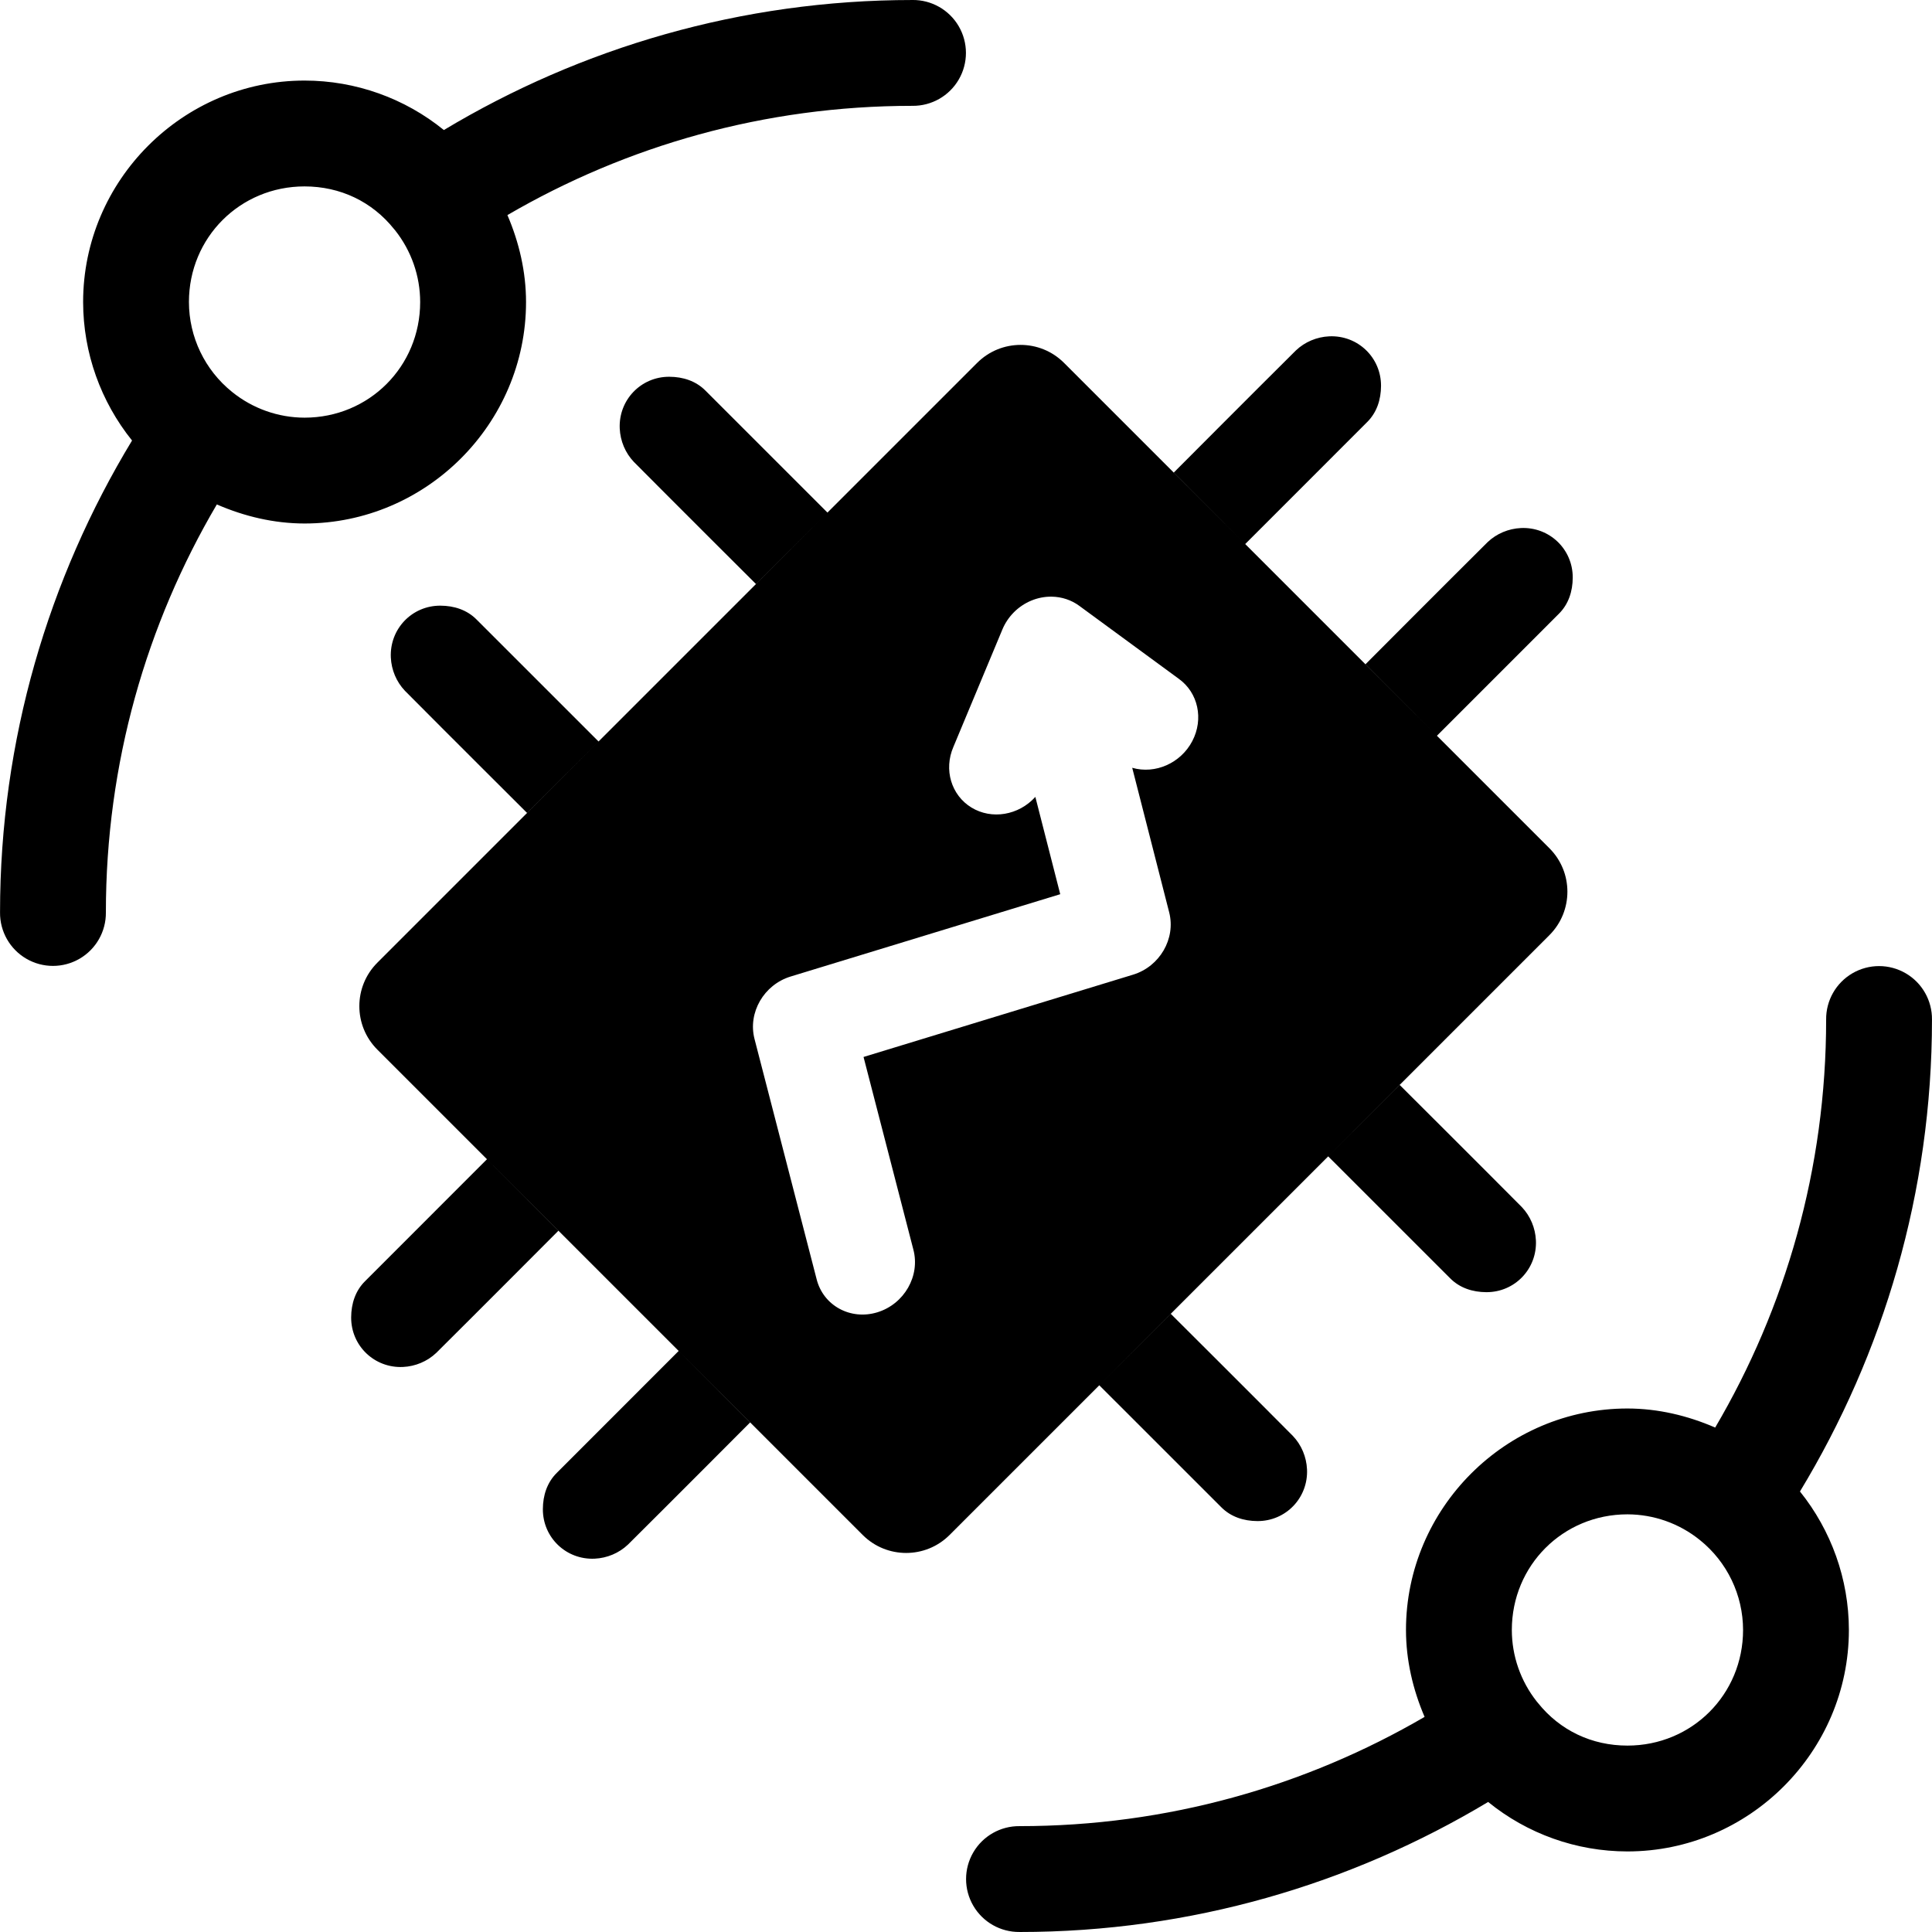
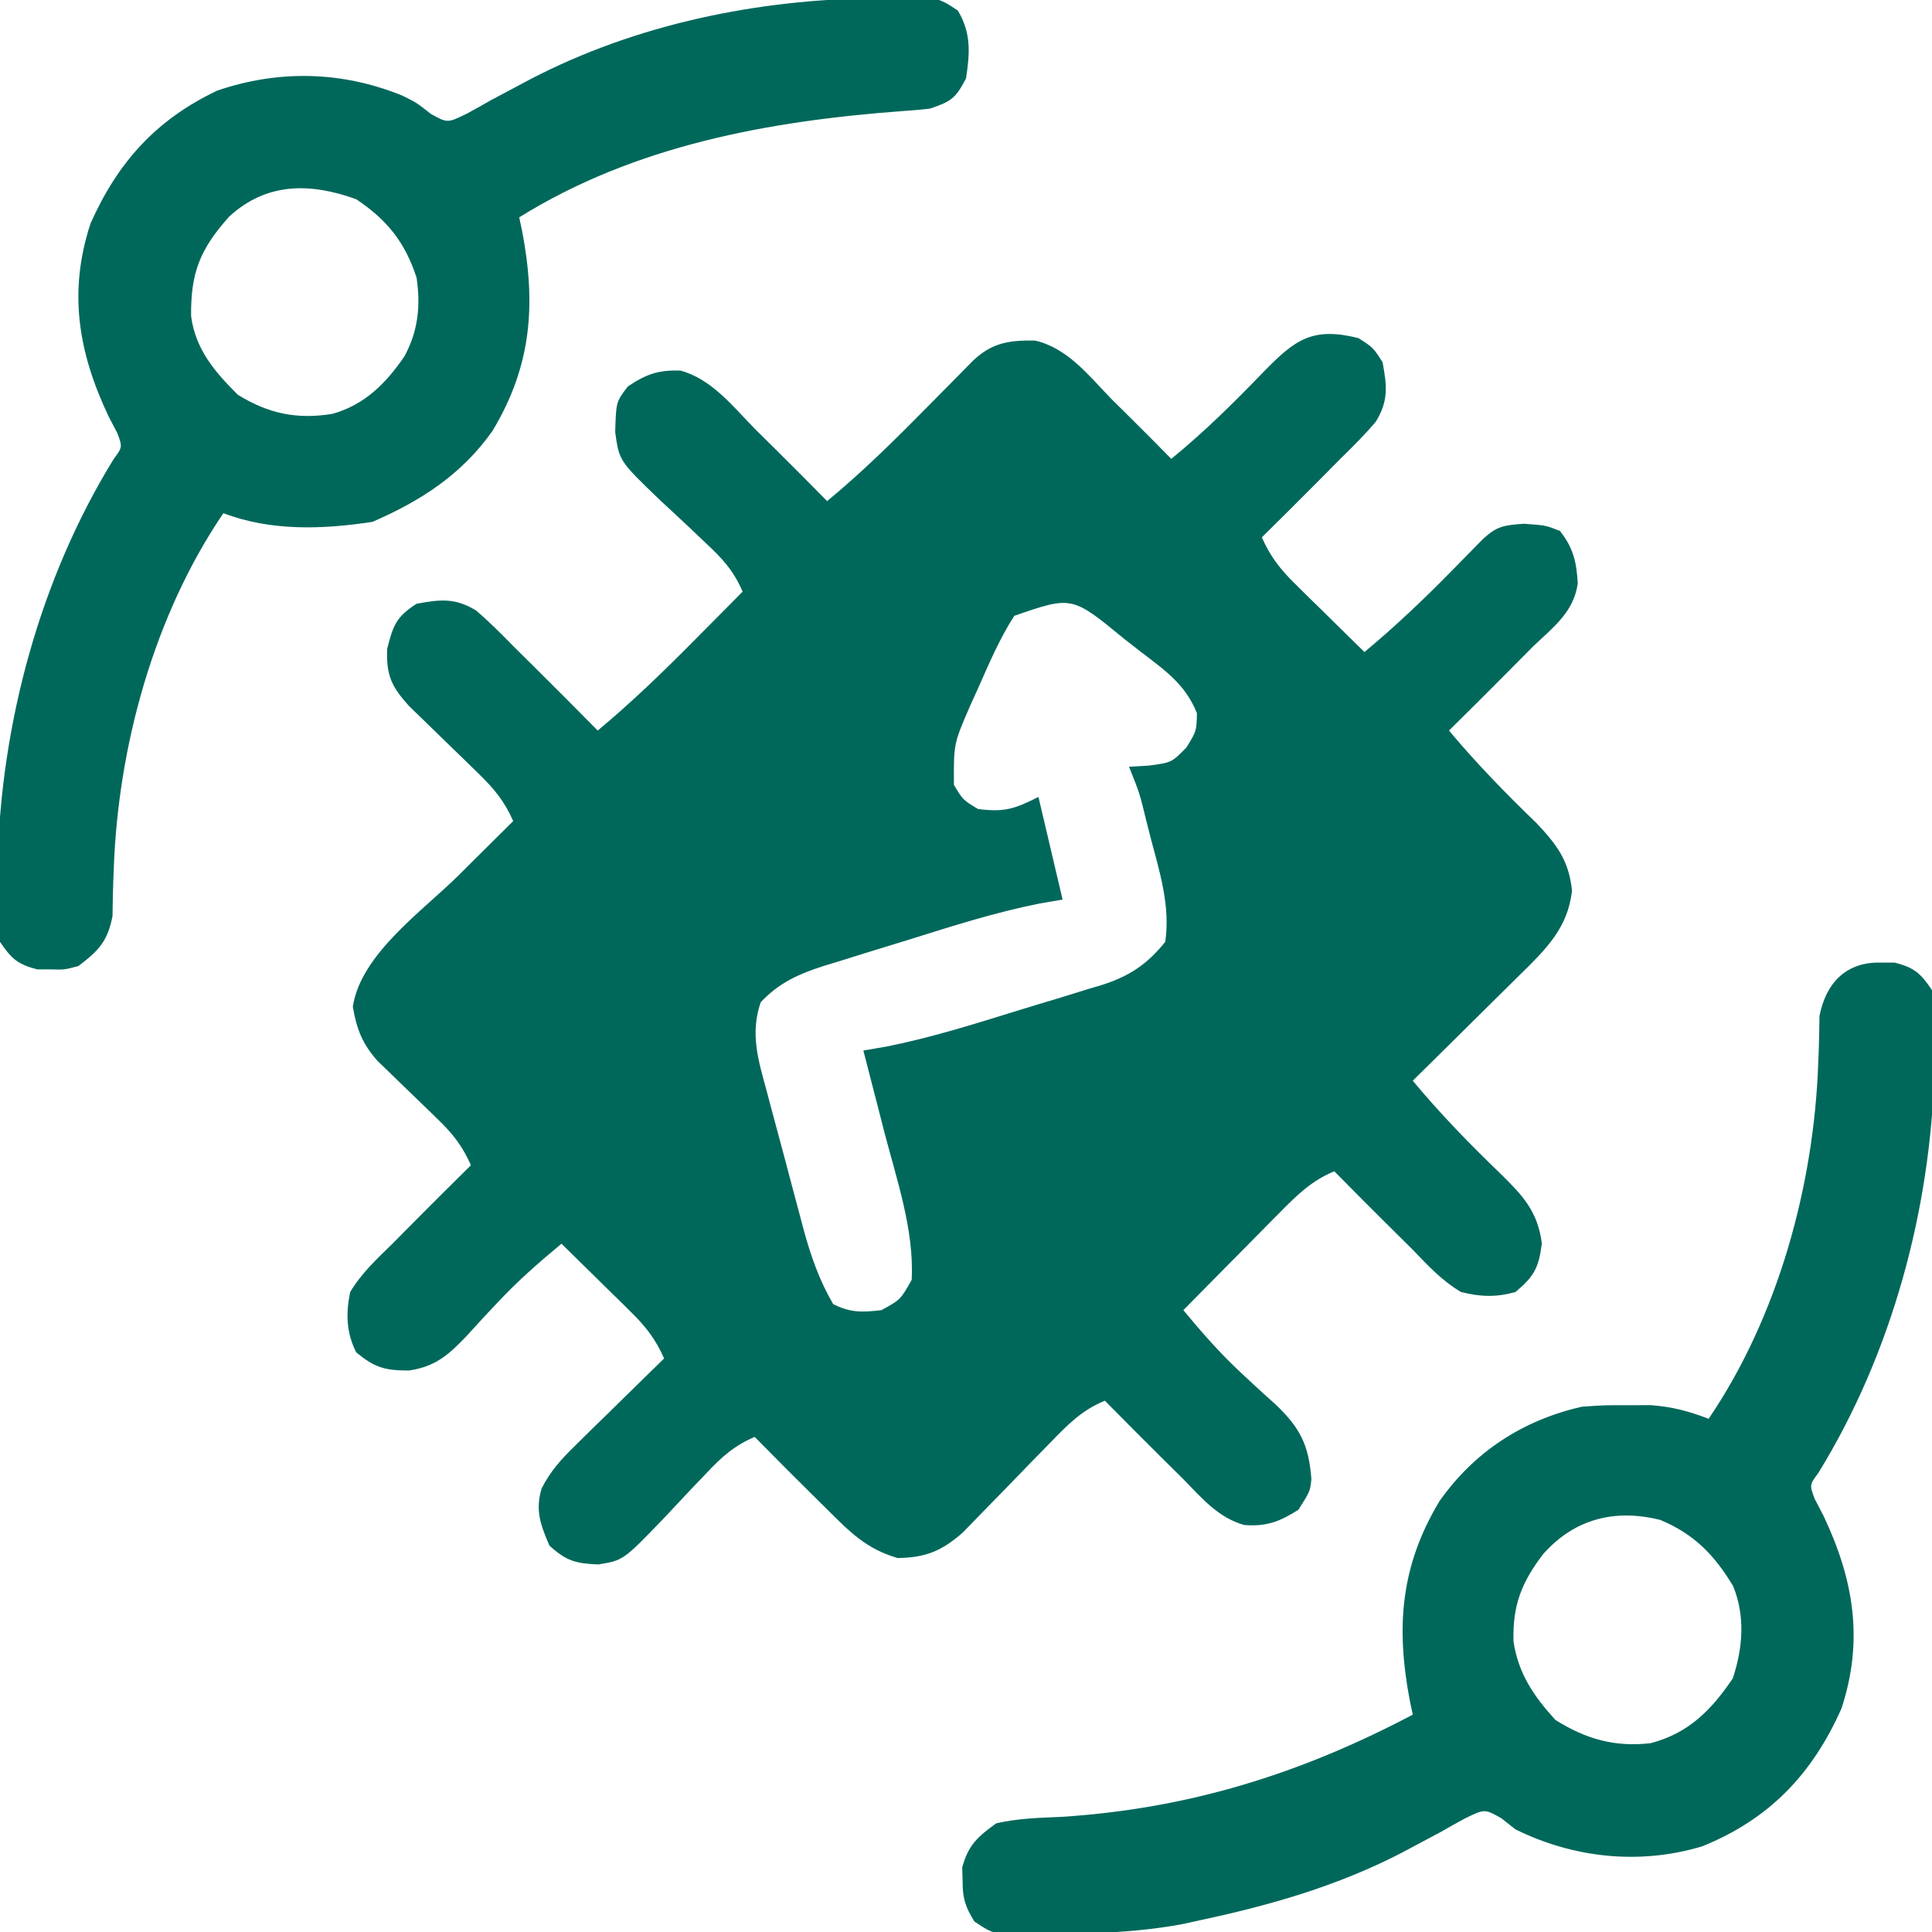
- <svg xmlns="http://www.w3.org/2000/svg" width="320" height="320" version="1.1" viewBox="0 0 320 320">
-   <g stroke-width="28" />
-   <g shape-rendering="auto">
-     <path d="m151.13 0.001c-28.363 0-54.915 7.915-77.613 21.537-6.472-5.262-14.605-8.191-23.067-8.194a8.766 8.766 0 0 0-0.004 0c-20.154 7.3e-4 -36.679 16.528-36.678 36.682a8.766 8.766 0 0 0 0 0.011c0.01 8.415 2.927 16.483 8.103 22.927-13.825 22.819-21.865 49.572-21.865 78.161a8.766 8.766 0 1 0 17.531 0c0-24.702 6.719-47.748 18.378-67.574 4.566 1.985 9.473 3.15 14.519 3.157a8.766 8.766 0 0 0 0.012 0c20.155 6.2e-4 36.683-16.527 36.682-36.682a8.766 8.766 0 0 0 0-4e-3c-0.002-4.999-1.139-9.863-3.083-14.397 19.717-11.484 42.585-18.095 67.085-18.095a8.766 8.766 0 1 0 0-17.531zm-100.69 30.874c5.913 2e-3 11.191 2.512 14.836 7.077a8.766 8.766 0 0 0 0.183 0.215c2.671 3.38 4.133 7.553 4.134 11.863-0.002 10.677-8.468 19.144-19.144 19.148-4.37-8e-3 -8.601-1.509-12-4.255a8.766 8.766 0 0 0-0.012-9e-3c-4.514-3.633-7.136-9.098-7.144-14.893 0.003-10.677 8.47-19.144 19.148-19.146z" color="#000000" color-rendering="auto" image-rendering="auto" solid-color="#000000" style="isolation:auto;mix-blend-mode:normal;text-decoration-color:#000000;text-decoration-line:none;text-decoration-style:solid;text-indent:0;text-transform:none;white-space:normal" />
-     <path d="m66.992 102.83c-1.492 1.558-2.366 3.71-2.258 6.071 0.096 2.045 0.913 4.02 2.337 5.518 6.805 6.856 20.223 20.223 20.223 20.223l11.844-11.83s-12.973-12.961-20.176-20.171c-1.604-1.633-3.75-2.314-6.012-2.324-2.358-0.011-4.467 0.954-5.959 2.512zm32.147 19.983-36.639 36.639c-3.975 3.976-3.975 10.421 0 14.397l80.387 80.387c3.976 3.976 10.422 3.976 14.398 0l99.345-99.345c3.975-3.976 3.975-10.422-6.7e-4 -14.398l-18.63-18.628-61.758-61.758c-3.976-3.975-10.421-3.975-14.397 0l-24.791 24.791zm37.914-37.914s-12.973-12.961-20.176-20.171c-1.604-1.633-3.75-2.314-6.012-2.324-4.717-0.023-8.434 3.862-8.217 8.583 0.096 2.045 0.913 4.02 2.337 5.518 6.805 6.856 20.223 20.223 20.223 20.223zm69.193 5.213s12.961-12.973 20.171-20.176c1.633-1.604 2.314-3.75 2.324-6.012 0.022-4.717-3.862-8.434-8.583-8.217-2.045 0.096-4.02 0.913-5.518 2.337-6.856 6.805-20.223 20.223-20.223 20.223zm31.753 31.753s12.961-12.973 20.171-20.176c1.633-1.604 2.314-3.75 2.324-6.012 0.022-4.717-3.862-8.434-8.583-8.217-2.045 0.096-4.02 0.913-5.518 2.337-6.856 6.805-20.223 20.223-20.223 20.223zm-18.009 69.667s12.973 12.961 20.178 20.169c1.604 1.632 3.75 2.314 6.012 2.324 4.717 0.022 8.434-3.861 8.217-8.583l-2e-3 2e-3c-0.096-2.045-0.914-4.021-2.338-5.519-6.805-6.856-20.222-20.222-20.222-20.222l-11.844 11.83zm-37.914 37.914s12.973 12.961 20.178 20.169c1.604 1.632 3.75 2.314 6.012 2.324 4.717 0.023 8.434-3.861 8.217-8.583h-2e-3c-0.096-2.045-0.913-4.021-2.337-5.518-6.805-6.856-20.223-20.223-20.223-20.223l-11.844 11.83zm-69.667-5.687s-12.961 12.973-20.169 20.178c-1.632 1.604-2.314 3.75-2.324 6.012-0.023 4.717 3.861 8.434 8.583 8.217h-0.002c2.045-0.096 4.02-0.913 5.518-2.337 6.856-6.805 20.223-20.223 20.223-20.223zm-31.753-31.753s-12.961 12.973-20.169 20.178c-1.632 1.604-2.314 3.75-2.324 6.012-0.023 4.717 3.861 8.434 8.583 8.217h-0.002c2.045-0.096 4.02-0.913 5.518-2.337 6.856-6.805 20.223-20.223 20.223-20.223zm87.237-90.554c1.679-1.706 3.967-2.66 6.297-2.626 1.663 0.024 3.253 0.55 4.562 1.51l16.499 12.1c3.201 2.297 4.144 6.659 2.231 10.312-1.914 3.653-6.123 5.524-9.951 4.423l6.124 23.948c1.113 4.352-1.564 8.968-5.983 10.317l-44.642 13.631 8.246 31.883c1.173 4.37-1.502 9.044-5.955 10.407-4.453 1.363-8.976-1.111-10.068-5.505l-10.282-39.769c-1.127-4.356 1.549-8.985 5.976-10.338l44.661-13.637-4.122-16.118c-2.763 3.064-7.234 3.808-10.586 1.762-3.353-2.047-4.614-6.29-2.986-10.047l8.117-19.454c0.433-1.038 1.067-1.989 1.862-2.797z" color="#000000" color-rendering="auto" fill-rule="evenodd" image-rendering="auto" solid-color="#000000" style="isolation:auto;mix-blend-mode:normal;text-decoration-color:#000000;text-decoration-line:none;text-decoration-style:solid;text-indent:0;text-transform:none;white-space:normal" />
-     <path d="m168.87 320c28.363 0 54.915-7.915 77.614-21.538 6.472 5.262 14.605 8.192 23.067 8.194a8.766 8.766 0 0 0 4e-3 0c20.155-7e-4 36.68-16.528 36.679-36.682a8.766 8.766 0 0 0 0-0.011c-0.01-8.415-2.927-16.484-8.103-22.927 13.825-22.82 21.866-49.572 21.866-78.162a8.766 8.766 0 1 0-17.531 0c0 24.703-6.719 47.749-18.378 67.575-4.566-1.985-9.473-3.15-14.519-3.157a8.766 8.766 0 0 0-0.012 0c-20.155-6.2e-4 -36.683 16.527-36.682 36.682 2e-3 4.999 1.139 9.863 3.083 14.397-19.717 11.484-42.586 18.095-67.086 18.095a8.766 8.766 0 1 0 0 17.531zm100.69-30.875c-5.913 0-11.191-2.512-14.836-7.077a8.766 8.766 0 0 0-0.183-0.215c-2.671-3.38-4.133-7.553-4.134-11.863 2e-3 -10.677 8.468-19.144 19.144-19.148 4.37 8e-3 8.601 1.509 12 4.255a8.766 8.766 0 0 0 0.012 9e-3c4.514 3.633 7.136 9.098 7.144 14.893-3e-3 10.677-8.47 19.145-19.148 19.146z" color="#000000" color-rendering="auto" image-rendering="auto" solid-color="#000000" style="isolation:auto;mix-blend-mode:normal;text-decoration-color:#000000;text-decoration-line:none;text-decoration-style:solid;text-indent:0;text-transform:none;white-space:normal" />
-   </g>
+ <svg xmlns="http://www.w3.org/2000/svg" version="1.1" width="320" height="320">
+   <path d="M0 0 C2.438 1.562 2.438 1.562 4 4 C4.729 7.975 4.998 10.356 2.883 13.84 C1.028 16.023 -0.949 17.999 -3 20 C-4.121 21.13 -5.241 22.262 -6.359 23.395 C-9.552 26.618 -12.77 29.814 -16 33 C-14.607 36.152 -12.975 38.262 -10.523 40.672 C-9.853 41.336 -9.183 42 -8.492 42.684 C-7.794 43.366 -7.095 44.047 -6.375 44.75 C-5.669 45.447 -4.962 46.145 -4.234 46.863 C-2.494 48.58 -0.749 50.292 1 52 C6.038 47.79 10.721 43.378 15.312 38.688 C16.535 37.439 17.761 36.193 18.988 34.949 C19.786 34.135 19.786 34.135 20.599 33.303 C22.93 31.135 24.109 30.992 27.375 30.75 C31 31 31 31 33.375 31.938 C35.594 34.754 36.123 37.066 36.328 40.625 C35.676 45.347 32.33 47.84 29 51 C27.801 52.201 26.606 53.406 25.414 54.613 C21.966 58.099 18.489 61.555 15 65 C19.559 70.464 24.392 75.409 29.512 80.352 C32.908 83.966 34.843 86.53 35.375 91.5 C34.71 97.71 30.989 101.297 26.676 105.52 C26.17 106.023 25.663 106.526 25.142 107.045 C23.537 108.639 21.925 110.226 20.312 111.812 C19.218 112.897 18.123 113.983 17.029 115.068 C14.358 117.718 11.681 120.36 9 123 C13.532 128.463 18.387 133.449 23.496 138.369 C27.201 142.001 29.697 144.63 30.375 149.938 C29.885 153.939 29.114 155.418 26 158 C22.804 158.892 20.212 158.808 17 158 C13.848 156.146 11.523 153.625 9 151 C7.872 149.878 6.742 148.758 5.609 147.641 C2.383 144.449 -0.813 141.23 -4 138 C-7.766 139.563 -10.136 141.906 -12.984 144.789 C-13.445 145.252 -13.905 145.716 -14.38 146.193 C-15.841 147.666 -17.296 149.145 -18.75 150.625 C-19.743 151.628 -20.737 152.631 -21.73 153.633 C-24.159 156.083 -26.581 158.54 -29 161 C-25.948 164.685 -22.901 168.18 -19.387 171.43 C-18.779 171.998 -18.171 172.567 -17.545 173.152 C-16.3 174.307 -15.042 175.448 -13.771 176.574 C-9.672 180.467 -8.217 183.325 -7.794 188.983 C-8 191 -8 191 -9.938 194.062 C-13.044 196.028 -15.206 196.872 -18.914 196.59 C-23.245 195.365 -25.931 192.145 -29 189 C-30.13 187.879 -31.262 186.759 -32.395 185.641 C-35.618 182.448 -38.814 179.23 -42 176 C-45.828 177.57 -48.172 179.985 -51.027 182.938 C-51.994 183.925 -52.961 184.912 -53.928 185.898 C-55.435 187.45 -56.941 189.003 -58.443 190.56 C-59.902 192.067 -61.37 193.565 -62.84 195.062 C-63.71 195.961 -64.58 196.859 -65.476 197.785 C-69.025 200.9 -71.61 201.974 -76.312 202.062 C-81.494 200.569 -84.227 197.754 -88 194 C-88.504 193.503 -89.007 193.007 -89.526 192.495 C-93.045 189.023 -96.531 185.521 -100 182 C-103.445 183.469 -105.537 185.372 -108.082 188.098 C-108.85 188.899 -109.617 189.7 -110.408 190.525 C-112.007 192.213 -113.599 193.908 -115.182 195.611 C-121.773 202.445 -121.773 202.445 -125.898 203.121 C-129.64 202.975 -131.227 202.535 -134 200 C-135.481 196.522 -136.358 194.258 -135.307 190.564 C-133.789 187.585 -132.035 185.694 -129.648 183.355 C-128.798 182.514 -127.947 181.673 -127.07 180.807 C-126.181 179.942 -125.291 179.078 -124.375 178.188 C-123.478 177.304 -122.581 176.42 -121.656 175.51 C-119.444 173.333 -117.225 171.163 -115 169 C-116.393 165.848 -118.025 163.738 -120.477 161.328 C-121.147 160.664 -121.817 160 -122.508 159.316 C-123.206 158.634 -123.905 157.953 -124.625 157.25 C-125.331 156.553 -126.038 155.855 -126.766 155.137 C-128.506 153.42 -130.251 151.708 -132 150 C-135.686 153.057 -139.193 156.115 -142.465 159.613 C-143.324 160.525 -143.324 160.525 -144.201 161.455 C-145.367 162.702 -146.52 163.96 -147.662 165.229 C-150.676 168.384 -152.853 170.35 -157.258 171 C-161.281 171 -162.919 170.521 -166 168 C-167.657 164.686 -167.729 161.557 -167 158 C-165.136 154.884 -162.588 152.525 -160 150 C-158.879 148.87 -157.759 147.738 -156.641 146.605 C-153.448 143.382 -150.23 140.186 -147 137 C-148.378 133.884 -149.956 131.825 -152.406 129.469 C-153.398 128.5 -153.398 128.5 -154.41 127.512 C-155.445 126.516 -155.445 126.516 -156.5 125.5 C-157.869 124.182 -159.234 122.859 -160.594 121.531 C-161.199 120.949 -161.804 120.367 -162.428 119.768 C-164.982 116.896 -165.908 114.531 -166.562 110.75 C-165.258 102.055 -155.08 94.958 -149.062 89 C-148.188 88.13 -147.313 87.26 -146.412 86.363 C-144.277 84.24 -142.14 82.119 -140 80 C-141.443 76.672 -143.243 74.544 -145.844 72.031 C-146.595 71.295 -147.347 70.559 -148.121 69.801 C-148.906 69.042 -149.691 68.282 -150.5 67.5 C-152.057 65.994 -153.609 64.484 -155.156 62.969 C-155.845 62.303 -156.534 61.637 -157.244 60.951 C-160.153 57.718 -161.032 55.89 -160.875 51.5 C-159.899 47.594 -159.382 46.168 -156 44 C-152.058 43.277 -149.662 43.003 -146.195 45.082 C-143.997 46.945 -142.014 48.937 -140 51 C-138.796 52.196 -137.59 53.389 -136.383 54.582 C-132.9 58.033 -129.445 61.511 -126 65 C-120.377 60.325 -115.203 55.322 -110.062 50.125 C-109.283 49.341 -108.504 48.557 -107.701 47.75 C-105.798 45.836 -103.898 43.919 -102 42 C-103.467 38.555 -105.362 36.485 -108.098 33.953 C-108.899 33.19 -109.7 32.427 -110.525 31.641 C-112.211 30.052 -113.906 28.474 -115.611 26.906 C-122.444 20.344 -122.444 20.344 -123.105 15.57 C-122.957 10.544 -122.957 10.544 -121 8 C-117.939 5.959 -115.972 5.265 -112.293 5.379 C-107.138 6.775 -103.628 11.295 -100 15 C-98.9 16.092 -97.799 17.181 -96.695 18.27 C-93.775 21.159 -90.882 24.073 -88 27 C-82.034 22.067 -76.617 16.7 -71.188 11.188 C-69.496 9.47 -67.802 7.755 -66.105 6.043 C-64.994 4.914 -64.994 4.914 -63.86 3.762 C-60.666 0.736 -57.856 0.351 -53.559 0.406 C-48.184 1.653 -44.711 6.154 -41 10 C-40.051 10.944 -39.099 11.885 -38.145 12.824 C-35.744 15.198 -33.365 17.59 -31 20 C-25.494 15.518 -20.543 10.6 -15.62 5.495 C-10.487 0.251 -7.607 -1.902 0 0 Z M-57 46 C-59.444 49.778 -61.174 53.893 -63 58 C-63.419 58.924 -63.838 59.849 -64.27 60.801 C-67.045 67.172 -67.045 67.172 -67 74 C-65.5 76.5 -65.5 76.5 -63 78 C-58.642 78.545 -57.027 78.013 -53 76 C-51.68 81.61 -50.36 87.22 -49 93 C-50.283 93.219 -51.565 93.438 -52.887 93.664 C-60.218 95.134 -67.308 97.393 -74.433 99.631 C-76.821 100.378 -79.214 101.107 -81.607 101.836 C-83.141 102.314 -84.674 102.793 -86.207 103.273 C-87.27 103.594 -87.27 103.594 -88.354 103.921 C-92.618 105.284 -95.91 106.717 -99 110 C-100.79 115.175 -99.414 119.595 -98.016 124.688 C-97.799 125.508 -97.583 126.329 -97.36 127.175 C-96.902 128.904 -96.438 130.632 -95.968 132.358 C-95.253 134.988 -94.559 137.622 -93.867 140.258 C-93.418 141.943 -92.967 143.628 -92.516 145.312 C-92.309 146.094 -92.103 146.875 -91.89 147.68 C-90.688 152.065 -89.307 156.041 -87 160 C-84.111 161.444 -82.204 161.377 -79 161 C-75.856 159.274 -75.856 159.274 -74 156 C-73.551 147.769 -76.517 139.243 -78.562 131.375 C-78.896 130.072 -79.229 128.768 -79.561 127.465 C-80.367 124.308 -81.181 121.153 -82 118 C-80.076 117.669 -80.076 117.669 -78.113 117.332 C-70.788 115.862 -63.692 113.643 -56.567 111.424 C-54.18 110.685 -51.786 109.969 -49.393 109.252 C-47.859 108.777 -46.326 108.302 -44.793 107.824 C-44.085 107.616 -43.376 107.407 -42.646 107.192 C-37.963 105.696 -35.095 103.822 -32 100 C-31.129 94.064 -32.928 88.404 -34.438 82.688 C-34.668 81.782 -34.898 80.876 -35.135 79.943 C-36.25 75.357 -36.25 75.357 -38 71 C-36.391 70.907 -36.391 70.907 -34.75 70.812 C-30.94 70.304 -30.94 70.304 -28.5 67.812 C-26.82 65.105 -26.82 65.105 -26.75 62.125 C-28.651 57.373 -31.997 55.055 -36 52 C-36.924 51.278 -37.849 50.556 -38.801 49.812 C-47.454 42.695 -47.454 42.695 -57 46 Z " fill="#00685B" transform="translate(225,56)" />
+   <path d="M0 0 C1.47 -0.044 1.47 -0.044 2.969 -0.088 C10.045 -0.151 10.045 -0.151 13.395 2.051 C15.627 5.776 15.4 9.106 14.75 13.312 C13.023 16.602 12.308 17.127 8.75 18.312 C7.263 18.48 5.771 18.607 4.277 18.707 C-17.869 20.348 -40.087 24.381 -59.25 36.312 C-59.094 37.051 -58.938 37.79 -58.777 38.551 C-56.437 50.746 -57.191 60.917 -63.684 71.691 C-68.776 78.909 -75.532 83.265 -83.562 86.75 C-91.809 88.008 -100.371 88.314 -108.25 85.312 C-119.739 102.208 -125.717 123.99 -126.41 144.332 C-126.438 145.007 -126.465 145.681 -126.493 146.376 C-126.559 148.262 -126.587 150.149 -126.613 152.035 C-127.431 156.245 -128.879 157.729 -132.25 160.312 C-134.566 160.941 -134.566 160.941 -136.812 160.875 C-137.556 160.876 -138.3 160.878 -139.066 160.879 C-142.321 160.035 -143.354 159.126 -145.25 156.312 C-145.832 152.93 -145.768 149.611 -145.688 146.188 C-145.674 145.206 -145.66 144.225 -145.645 143.214 C-145.071 120.101 -138.618 96.152 -126.441 76.375 C-124.96 74.363 -124.96 74.363 -125.812 72.062 C-126.524 70.701 -126.524 70.701 -127.25 69.312 C-132.28 58.721 -133.984 48.669 -130.25 37.312 C-125.72 27.142 -119.362 20.109 -109.25 15.312 C-99.053 11.842 -88.582 12.094 -78.617 16.145 C-76.25 17.312 -76.25 17.312 -73.906 19.164 C-71.141 20.719 -71.141 20.719 -67.789 19.066 C-66.474 18.355 -65.17 17.623 -63.875 16.875 C-62.436 16.105 -60.994 15.34 -59.551 14.578 C-58.827 14.192 -58.103 13.806 -57.358 13.408 C-39.763 4.262 -19.706 0.198 0 0 Z M-107.289 36.188 C-112.103 41.576 -113.672 45.434 -113.598 52.676 C-112.872 58.178 -109.695 61.867 -105.875 65.688 C-100.78 68.841 -96.02 69.825 -90.168 68.852 C-84.824 67.35 -81.3 63.778 -78.25 59.312 C-75.995 55.14 -75.562 50.971 -76.25 46.312 C-78.158 40.437 -81.148 36.714 -86.25 33.312 C-93.861 30.557 -101.103 30.499 -107.289 36.188 Z " fill="#00685B" transform="translate(145.25,-0.3125)" />
+   <path d="M0 0 C0.744 -0.001 1.488 -0.003 2.254 -0.004 C5.509 0.84 6.542 1.749 8.438 4.562 C9.019 7.945 8.956 11.264 8.875 14.688 C8.861 15.669 8.847 16.65 8.833 17.661 C8.258 40.774 1.806 64.723 -10.371 84.5 C-11.852 86.512 -11.852 86.512 -11 88.812 C-10.526 89.72 -10.051 90.627 -9.562 91.562 C-4.532 102.154 -2.829 112.206 -6.562 123.562 C-11.414 134.455 -18.544 141.897 -29.625 146.375 C-40.006 149.495 -50.931 148.315 -60.562 143.562 C-61.336 142.951 -62.109 142.34 -62.906 141.711 C-65.671 140.156 -65.671 140.156 -69.023 141.809 C-70.339 142.52 -71.643 143.252 -72.938 144 C-74.37 144.769 -75.805 145.533 -77.242 146.293 C-77.965 146.679 -78.688 147.065 -79.433 147.462 C-89.946 152.893 -101.051 156.109 -112.562 158.562 C-113.594 158.789 -114.625 159.016 -115.688 159.25 C-122.799 160.583 -129.908 160.823 -137.125 160.938 C-138.09 160.964 -139.055 160.99 -140.049 161.017 C-146.857 161.033 -146.857 161.033 -150.18 158.816 C-151.69 156.355 -152.13 154.996 -152.125 152.125 C-152.147 151.384 -152.169 150.643 -152.191 149.879 C-151.183 146.163 -149.672 144.827 -146.562 142.562 C-143.02 141.757 -139.497 141.641 -135.875 141.5 C-114.772 140.163 -96.259 134.422 -77.562 124.562 C-77.718 123.824 -77.874 123.085 -78.035 122.324 C-80.375 110.129 -79.622 99.958 -73.129 89.184 C-67.353 80.998 -59.314 75.777 -49.562 73.562 C-45.809 73.297 -45.809 73.297 -42 73.312 C-40.741 73.307 -39.481 73.302 -38.184 73.297 C-34.64 73.557 -31.861 74.282 -28.562 75.562 C-17.074 58.667 -11.096 36.885 -10.402 16.543 C-10.375 15.868 -10.348 15.194 -10.319 14.499 C-10.254 12.613 -10.225 10.726 -10.199 8.84 C-9.131 3.343 -5.75 -0.17 0 0 Z M-55.938 97.938 C-59.515 102.595 -61.057 106.43 -60.875 112.445 C-60.092 117.748 -57.493 121.544 -53.938 125.438 C-48.911 128.602 -44.123 129.968 -38.164 129.289 C-31.894 127.641 -28.144 123.849 -24.562 118.562 C-22.894 113.556 -22.466 108.233 -24.504 103.27 C-27.573 98.142 -30.973 94.641 -36.562 92.312 C-44.051 90.44 -50.731 92.095 -55.938 97.938 Z " fill="#00685B" transform="translate(311.5625,159.4375)" />
</svg>
